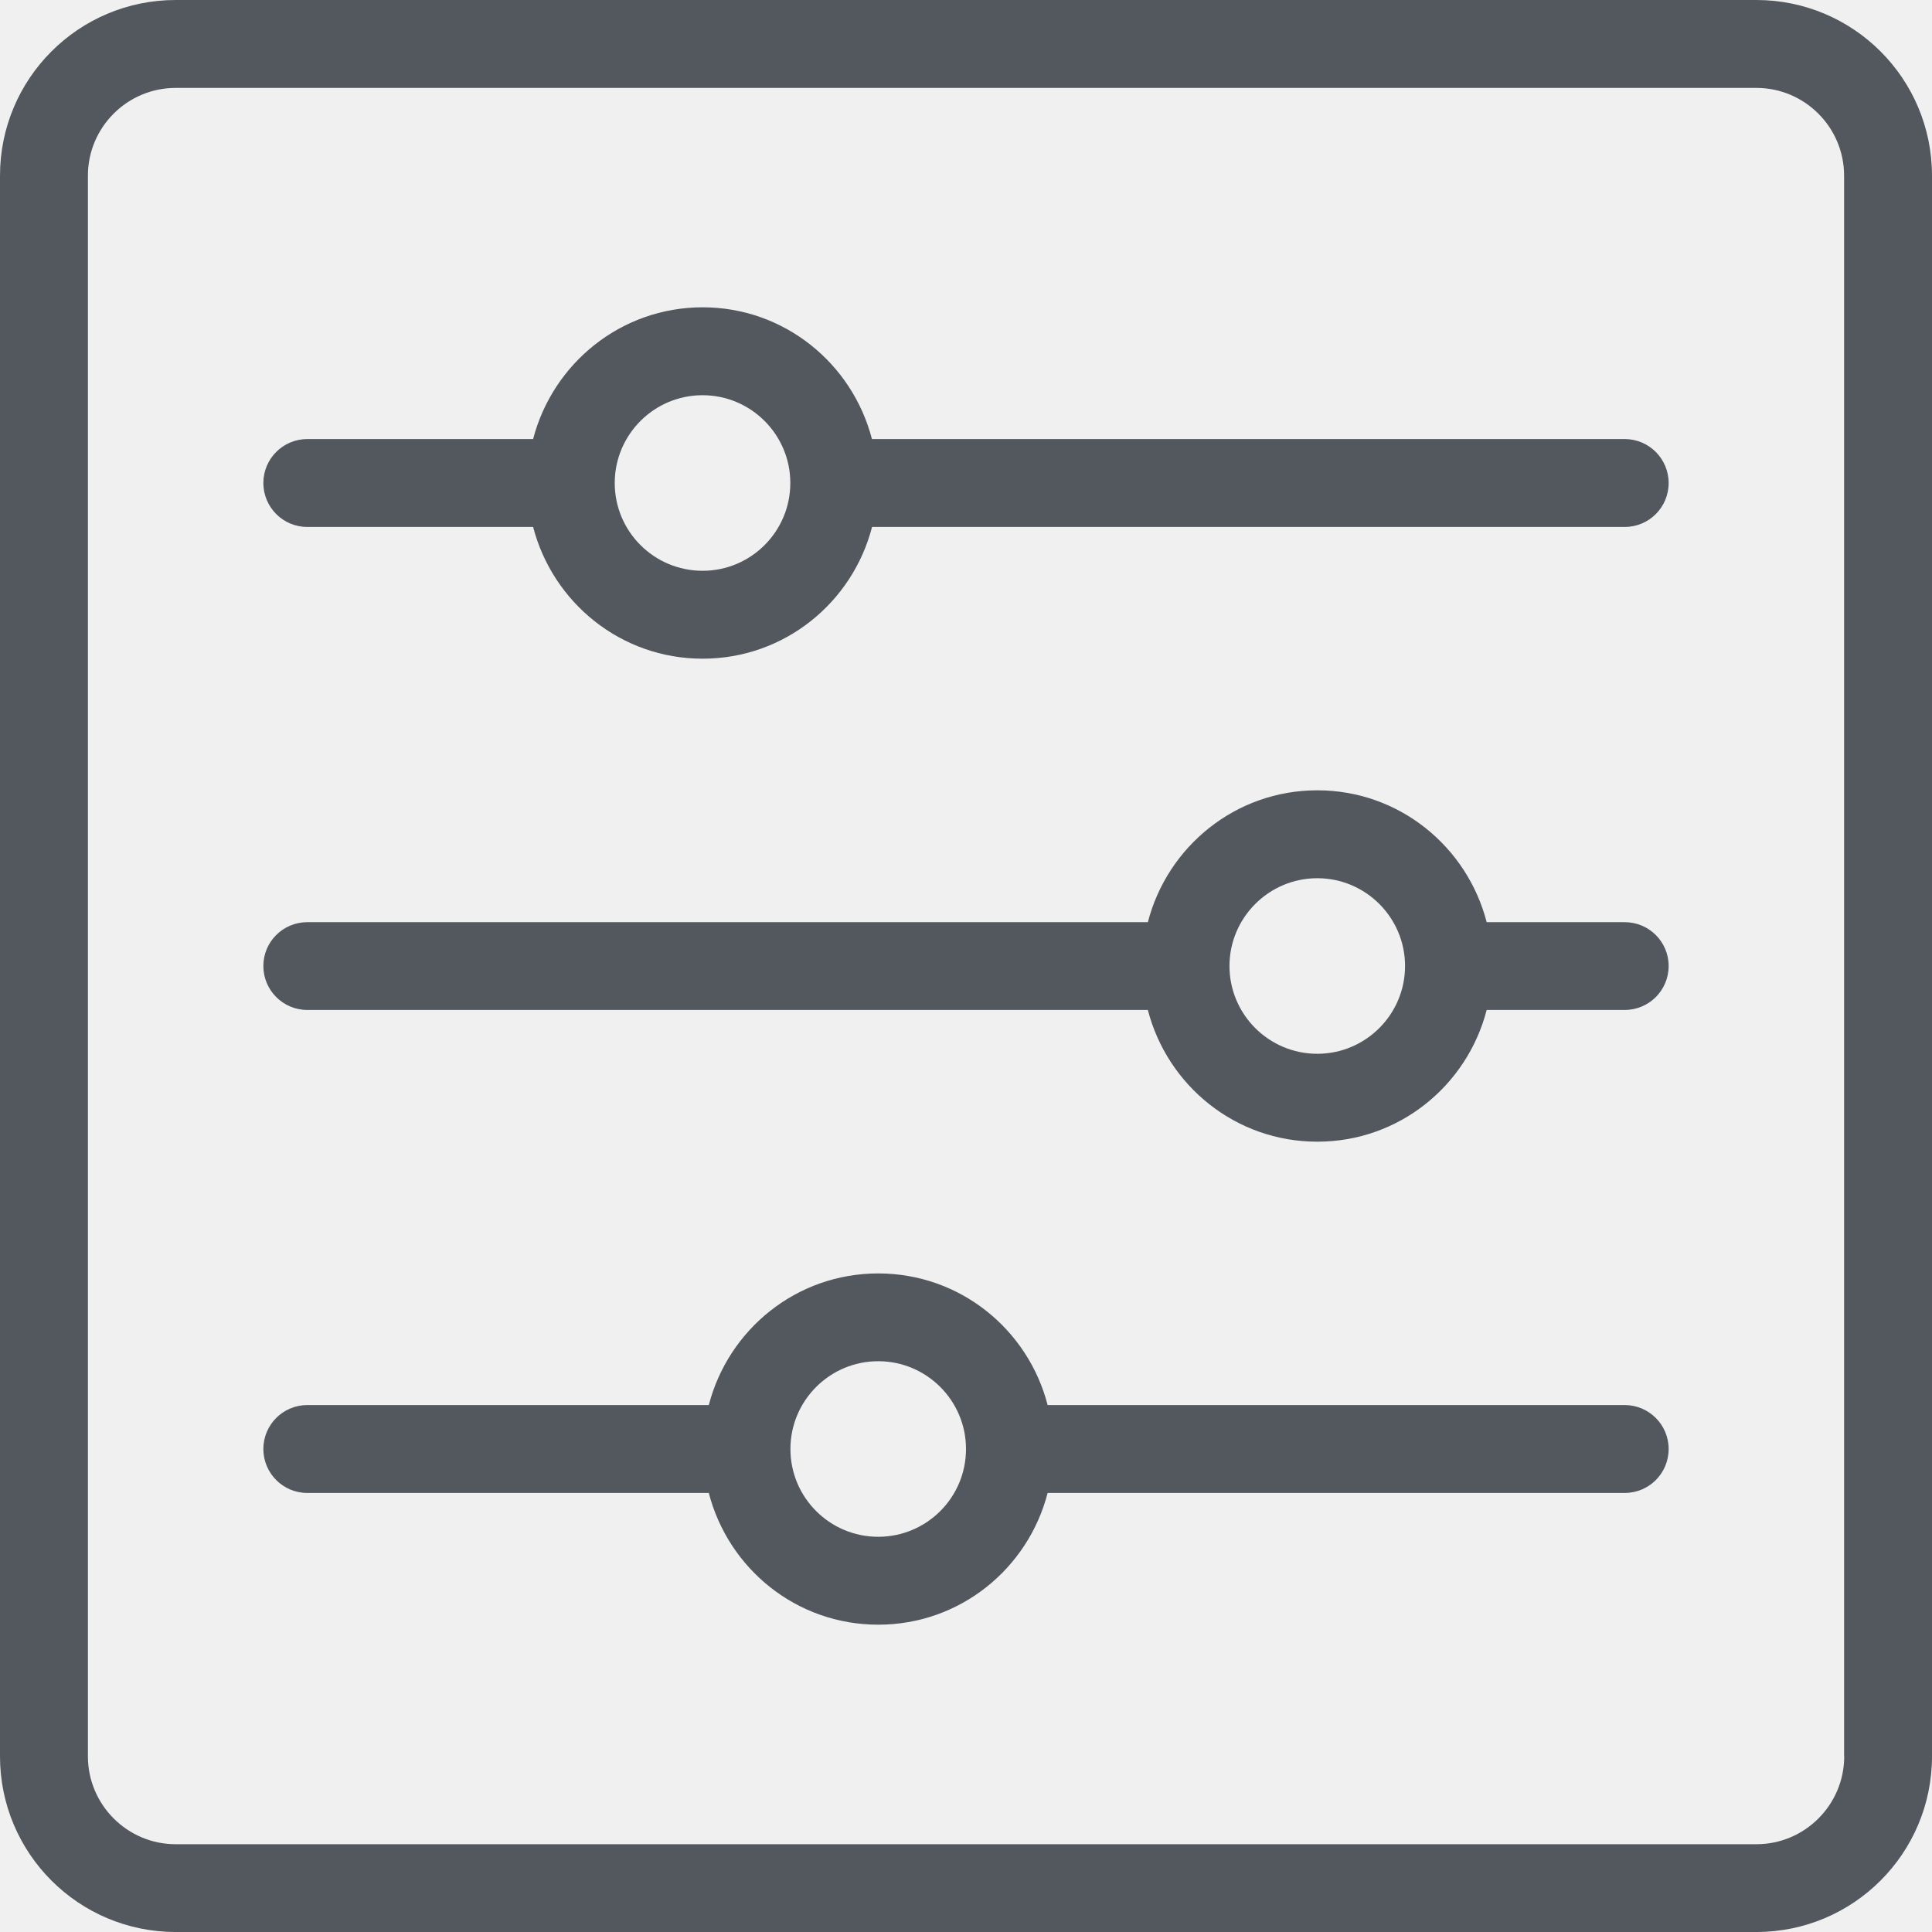
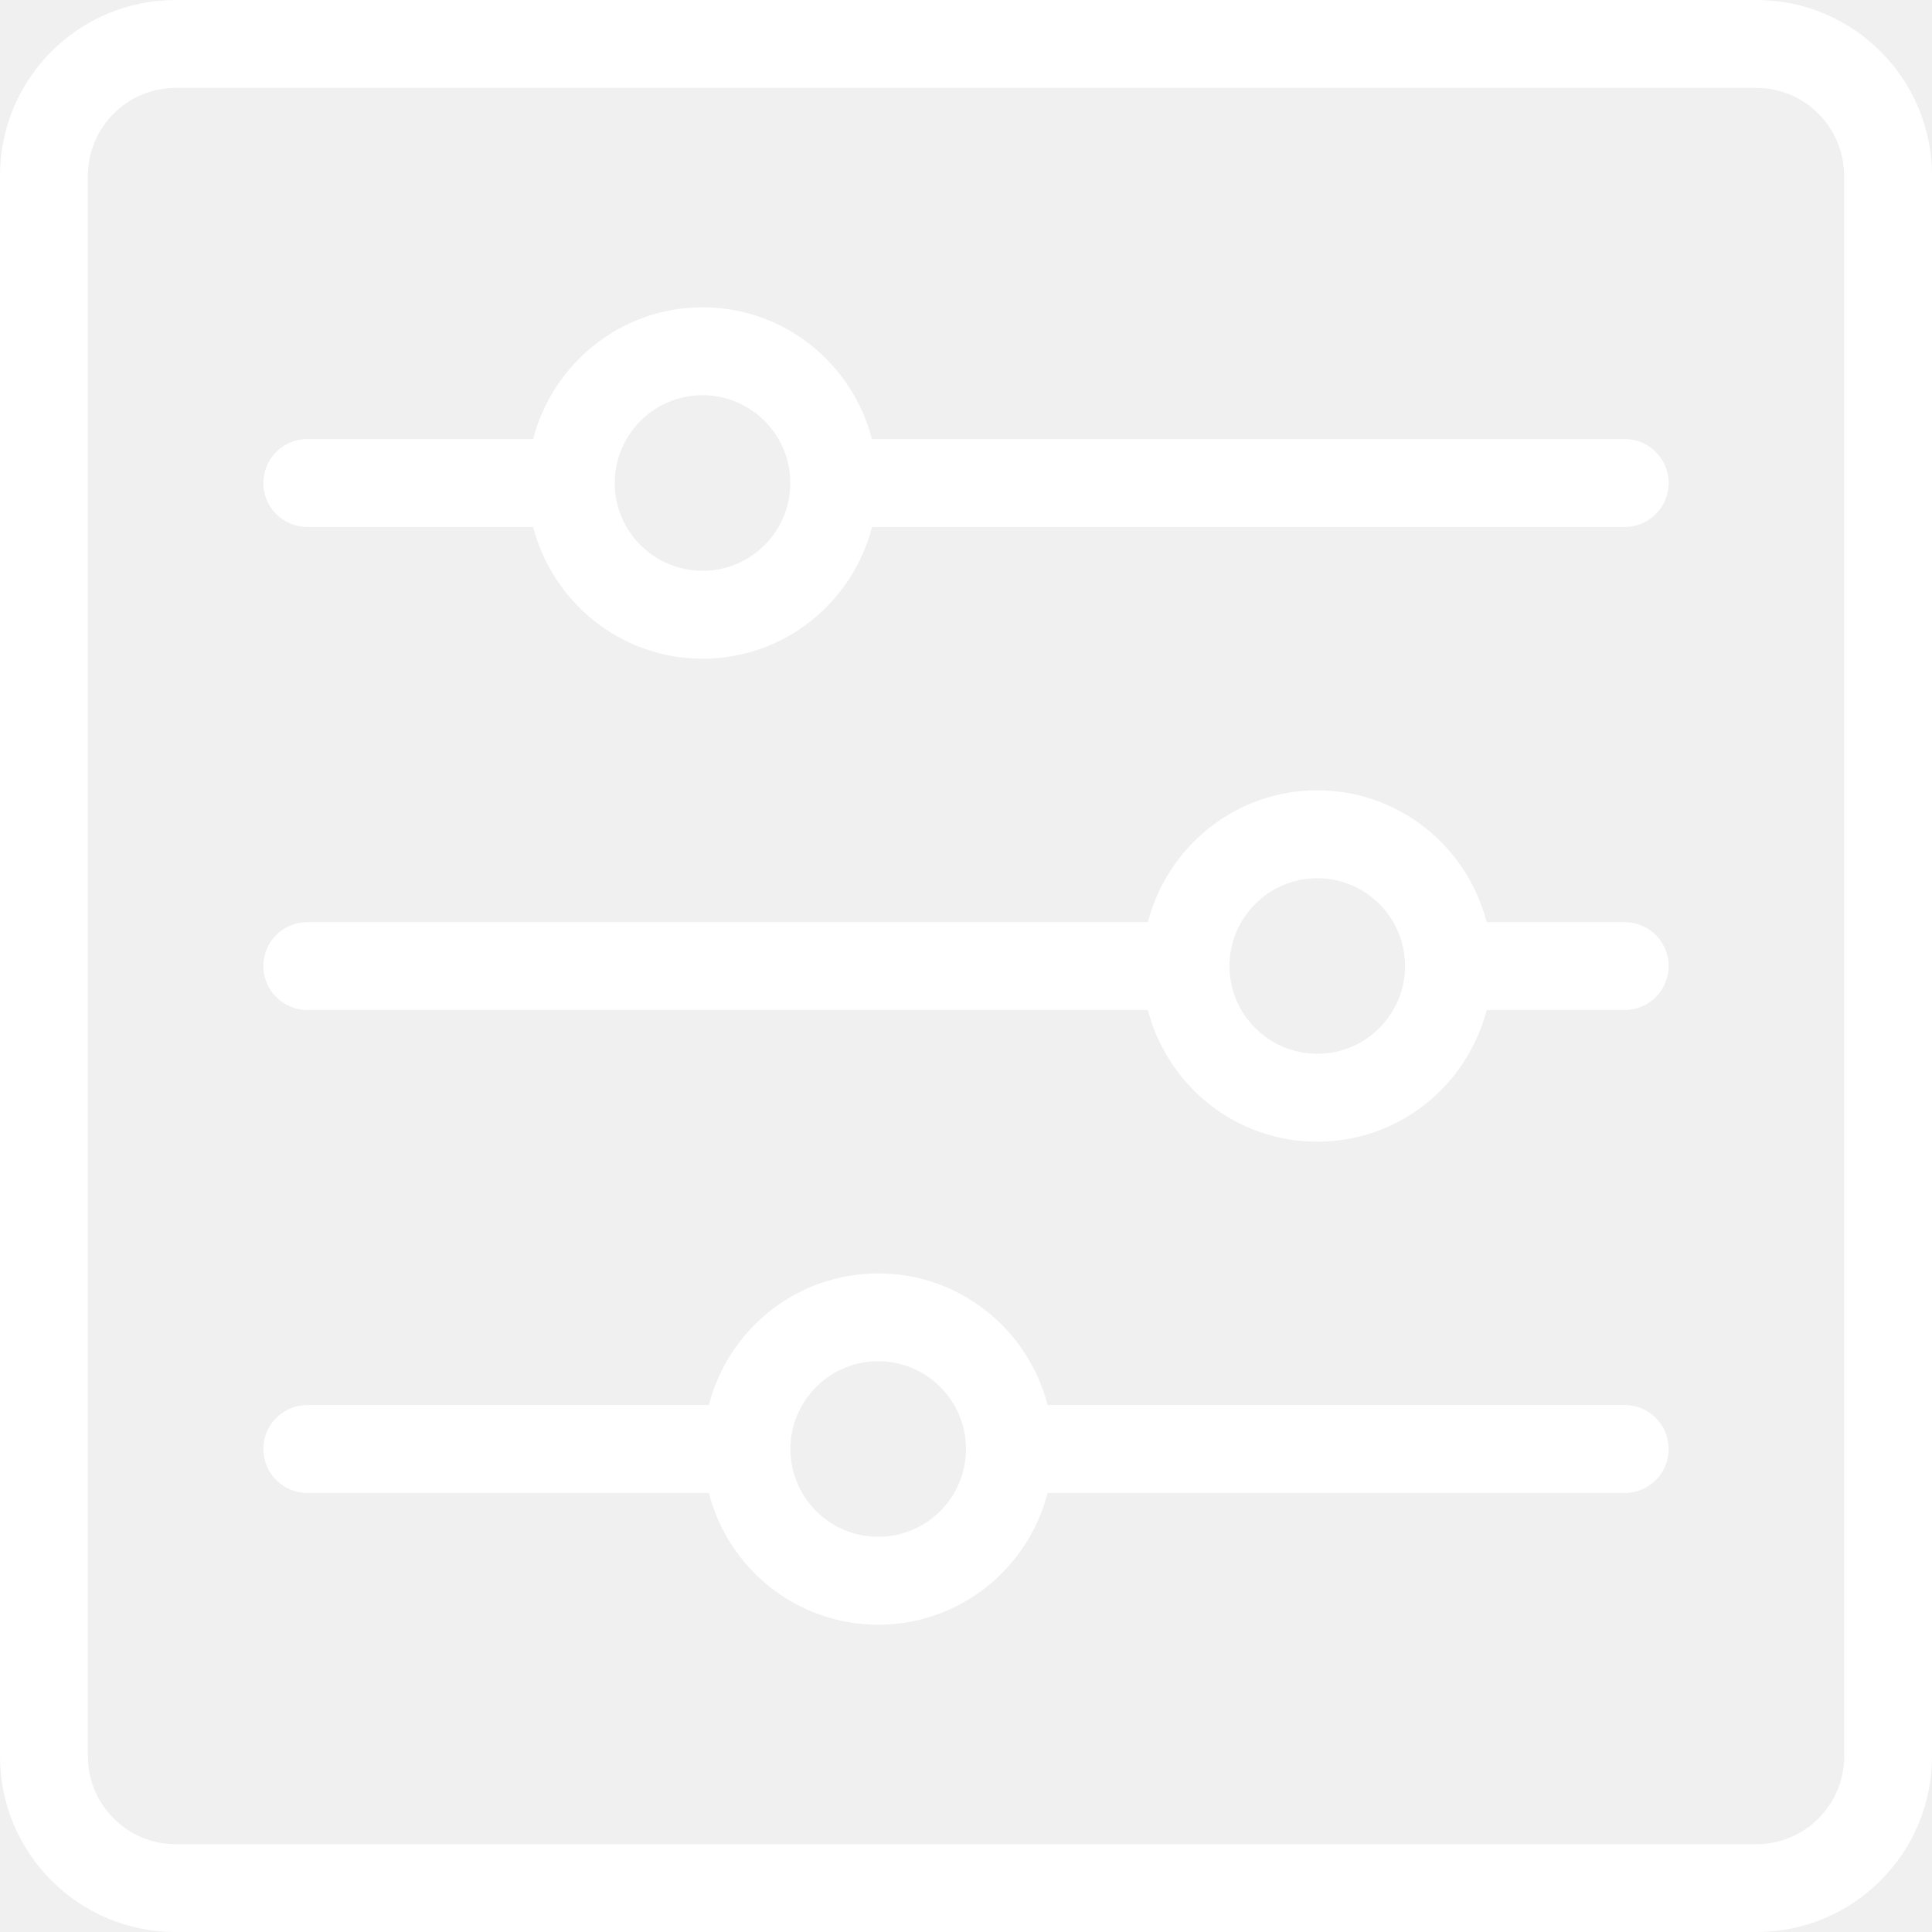
- <svg xmlns="http://www.w3.org/2000/svg" xmlns:xlink="http://www.w3.org/1999/xlink" version="1.1" id="Layer_1" x="0px" y="0px" viewBox="0 0 16 16" enable-background="new 0 0 16 16" xml:space="preserve">
+ <svg xmlns="http://www.w3.org/2000/svg" xmlns:xlink="http://www.w3.org/1999/xlink" version="1.1" id="Layer_1" x="0px" y="0px" viewBox="-471 273 16 16" enable-background="new -471 273 16 16" xml:space="preserve">
  <g>
-     <defs>
-       <rect id="SVGID_1_" width="16" height="16" />
-     </defs>
-     <clipPath id="SVGID_2_">
-       <use xlink:href="#SVGID_1_" overflow="visible" />
-     </clipPath>
-     <rect opacity="0" clip-path="url(#SVGID_2_)" fill="#FFFFFF" width="16" height="16" />
-     <path clip-path="url(#SVGID_2_)" fill-rule="evenodd" clip-rule="evenodd" fill="#53585F" d="M13.455,11.636H8.676   c-0.162-0.627-0.726-1.09-1.403-1.09s-1.241,0.464-1.403,1.09H2.545c-0.201,0-0.364,0.163-0.364,0.364   c0,0.201,0.163,0.364,0.364,0.364H5.87c0.162,0.627,0.726,1.091,1.403,1.091s1.241-0.464,1.403-1.091h4.779   c0.201,0,0.364-0.162,0.364-0.364C13.819,11.799,13.656,11.636,13.455,11.636 M7.273,12.727c-0.401,0-0.727-0.325-0.727-0.727   c0-0.401,0.326-0.727,0.727-0.727C7.674,11.273,8,11.599,8,12C8,12.402,7.674,12.727,7.273,12.727 M13.455,7.637h-1.143   c-0.162-0.627-0.726-1.092-1.403-1.092c-0.676,0-1.241,0.465-1.403,1.092H2.545C2.344,7.637,2.181,7.799,2.181,8   c0,0.201,0.163,0.364,0.364,0.364h6.961c0.162,0.627,0.727,1.091,1.403,1.091c0.677,0,1.241-0.464,1.403-1.091h1.143   c0.201,0,0.364-0.162,0.364-0.364C13.819,7.799,13.656,7.637,13.455,7.637 M10.909,8.727c-0.401,0-0.727-0.326-0.727-0.727   c0-0.401,0.327-0.727,0.727-0.727c0.401,0,0.727,0.326,0.727,0.727C11.636,8.401,11.31,8.727,10.909,8.727 M13.455,3.636H7.221   C7.059,3.01,6.495,2.545,5.819,2.545c-0.677,0-1.241,0.465-1.404,1.091h-1.87C2.344,3.636,2.181,3.799,2.181,4   c0,0.201,0.163,0.364,0.364,0.364h1.87C4.578,4.99,5.141,5.455,5.819,5.455c0.676,0,1.241-0.464,1.403-1.091h6.233   c0.201,0,0.364-0.162,0.364-0.364C13.819,3.799,13.656,3.636,13.455,3.636 M5.819,4.727C5.417,4.727,5.091,4.402,5.091,4   c0-0.401,0.326-0.727,0.727-0.727c0.401,0,0.727,0.326,0.727,0.727C6.545,4.402,6.219,4.727,5.819,4.727 M14.545,0H1.455   C0.651,0,0,0.651,0,1.455v13.09C0,15.349,0.651,16,1.455,16h13.09C15.349,16,16,15.349,16,14.545V1.455C16,0.651,15.349,0,14.545,0    M15.273,14.545c0,0.401-0.326,0.728-0.727,0.728H1.455c-0.401,0-0.727-0.327-0.727-0.728V1.455c0-0.401,0.326-0.727,0.727-0.727   h13.09c0.401,0,0.727,0.326,0.727,0.727V14.545z" />
+     <g>
+       <defs>
+         <rect id="SVGID_1_" x="-471" y="273" width="16" height="16" />
+       </defs>
+       <clipPath id="SVGID_2_">
+         <use xlink:href="#SVGID_1_" overflow="visible" />
+       </clipPath>
+       <rect x="-471" y="273" clip-path="url(#SVGID_2_)" fill="#FFFFFF" fill-opacity="0" width="16" height="16" />
+     </g>
+     <g>
+       <defs>
+         <rect id="SVGID_3_" x="-471" y="273" width="16" height="16" />
+       </defs>
+       <clipPath id="SVGID_4_">
+         <use xlink:href="#SVGID_3_" overflow="visible" />
+       </clipPath>
+       <path clip-path="url(#SVGID_4_)" fill="#FFFFFF" d="M-457.545,284.636h-4.779c-0.162-0.627-0.726-1.09-1.403-1.09    s-1.241,0.464-1.403,1.09h-3.325c-0.201,0-0.364,0.163-0.364,0.364s0.163,0.364,0.364,0.364h3.325    c0.162,0.627,0.726,1.091,1.403,1.091s1.241-0.464,1.403-1.091h4.779c0.201,0,0.364-0.162,0.364-0.364    C-457.181,284.799-457.344,284.636-457.545,284.636 M-463.727,285.727c-0.401,0-0.727-0.325-0.727-0.727    c0-0.401,0.326-0.727,0.727-0.727S-463,284.599-463,285C-463,285.402-463.326,285.727-463.727,285.727 M-457.545,280.637h-1.143    c-0.162-0.627-0.726-1.092-1.403-1.092c-0.676,0-1.241,0.465-1.403,1.092h-6.961c-0.201,0-0.364,0.162-0.364,0.363    s0.163,0.364,0.364,0.364h6.961c0.162,0.627,0.727,1.091,1.403,1.091c0.677,0,1.241-0.464,1.403-1.091h1.143    c0.201,0,0.364-0.162,0.364-0.364C-457.181,280.799-457.344,280.637-457.545,280.637 M-460.091,281.727    c-0.401,0-0.727-0.326-0.727-0.727s0.327-0.727,0.727-0.727c0.401,0,0.727,0.326,0.727,0.727S-459.69,281.727-460.091,281.727     M-457.545,276.636h-6.234c-0.162-0.626-0.726-1.091-1.402-1.091c-0.677,0-1.241,0.465-1.404,1.091h-1.87    c-0.201,0-0.364,0.163-0.364,0.364s0.163,0.364,0.364,0.364h1.87c0.163,0.626,0.726,1.091,1.404,1.091    c0.676,0,1.241-0.464,1.403-1.091h6.233c0.201,0,0.364-0.162,0.364-0.364C-457.181,276.799-457.344,276.636-457.545,276.636     M-465.181,277.727c-0.402,0-0.728-0.325-0.728-0.727c0-0.401,0.326-0.727,0.727-0.727s0.727,0.326,0.727,0.727    C-464.455,277.402-464.781,277.727-465.181,277.727 M-456.455,273h-13.09c-0.804,0-1.455,0.651-1.455,1.455v13.09    c0,0.804,0.651,1.455,1.455,1.455h13.09c0.804,0,1.455-0.651,1.455-1.455v-13.09C-455,273.651-455.651,273-456.455,273     M-455.727,287.545c0,0.401-0.326,0.728-0.727,0.728h-13.091c-0.401,0-0.727-0.327-0.727-0.728v-13.09    c0-0.401,0.326-0.727,0.727-0.727h13.09c0.401,0,0.727,0.326,0.727,0.727v13.09H-455.727z" />
+     </g>
  </g>
</svg>
